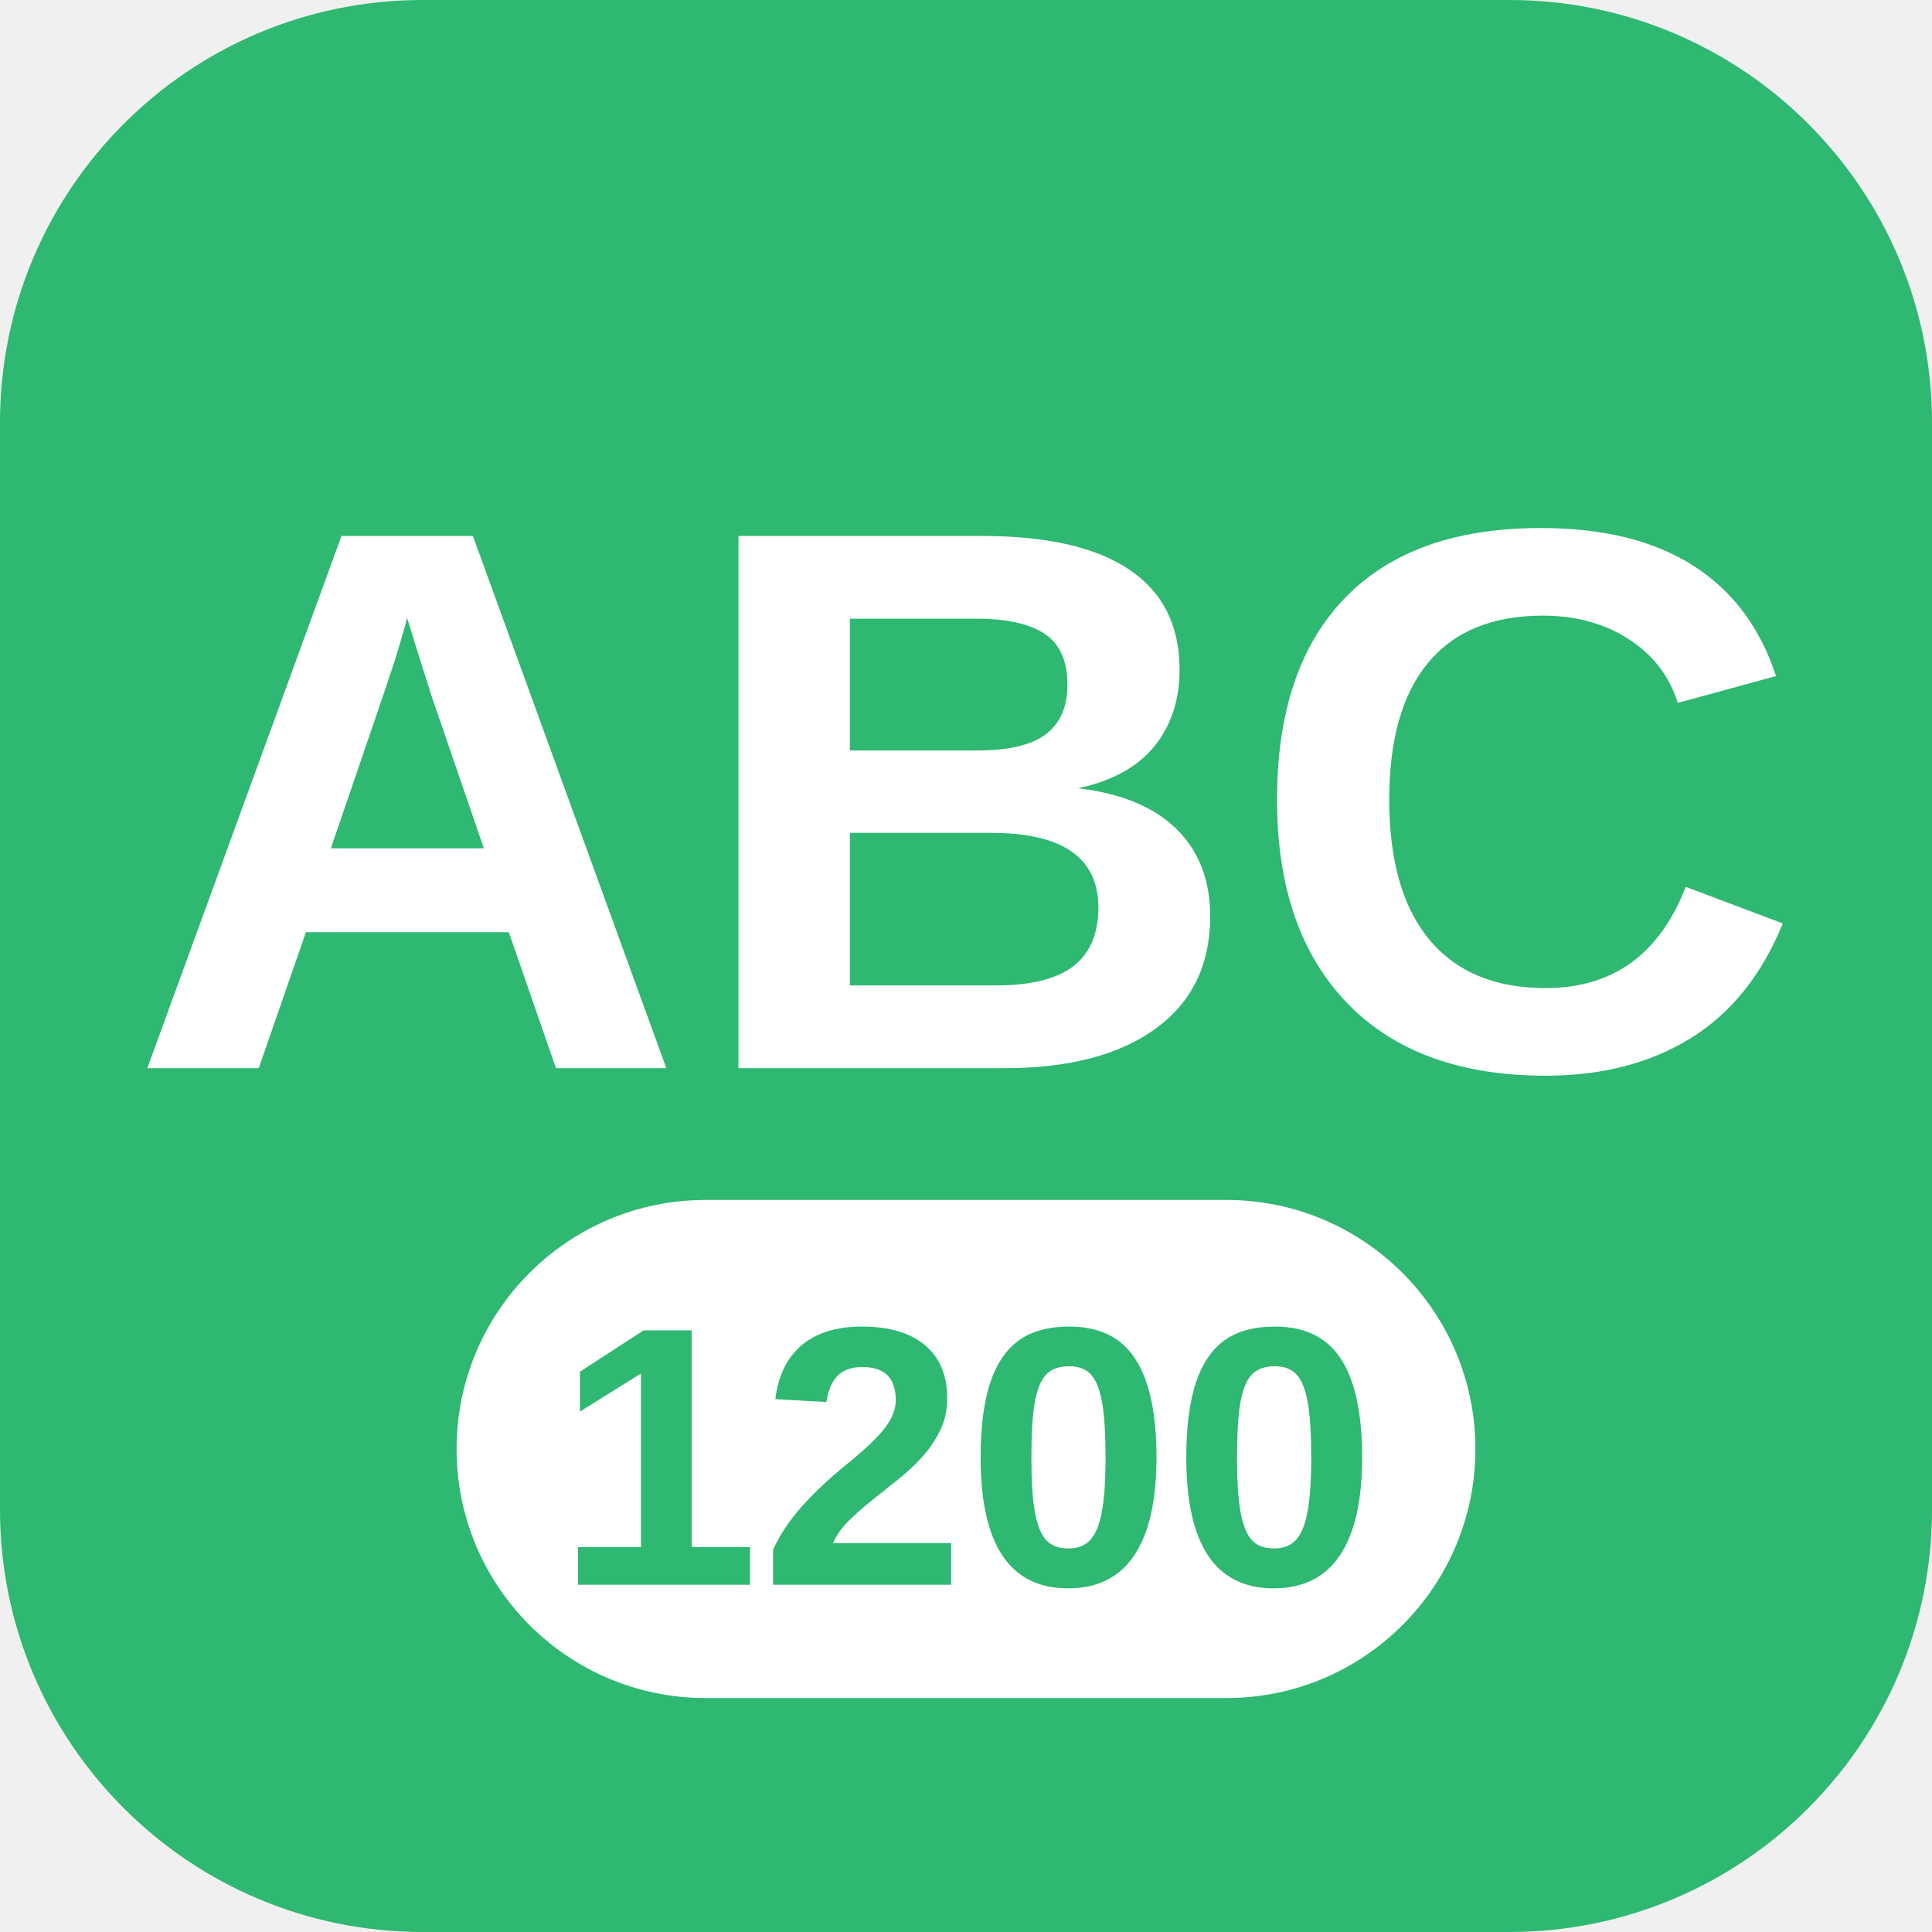
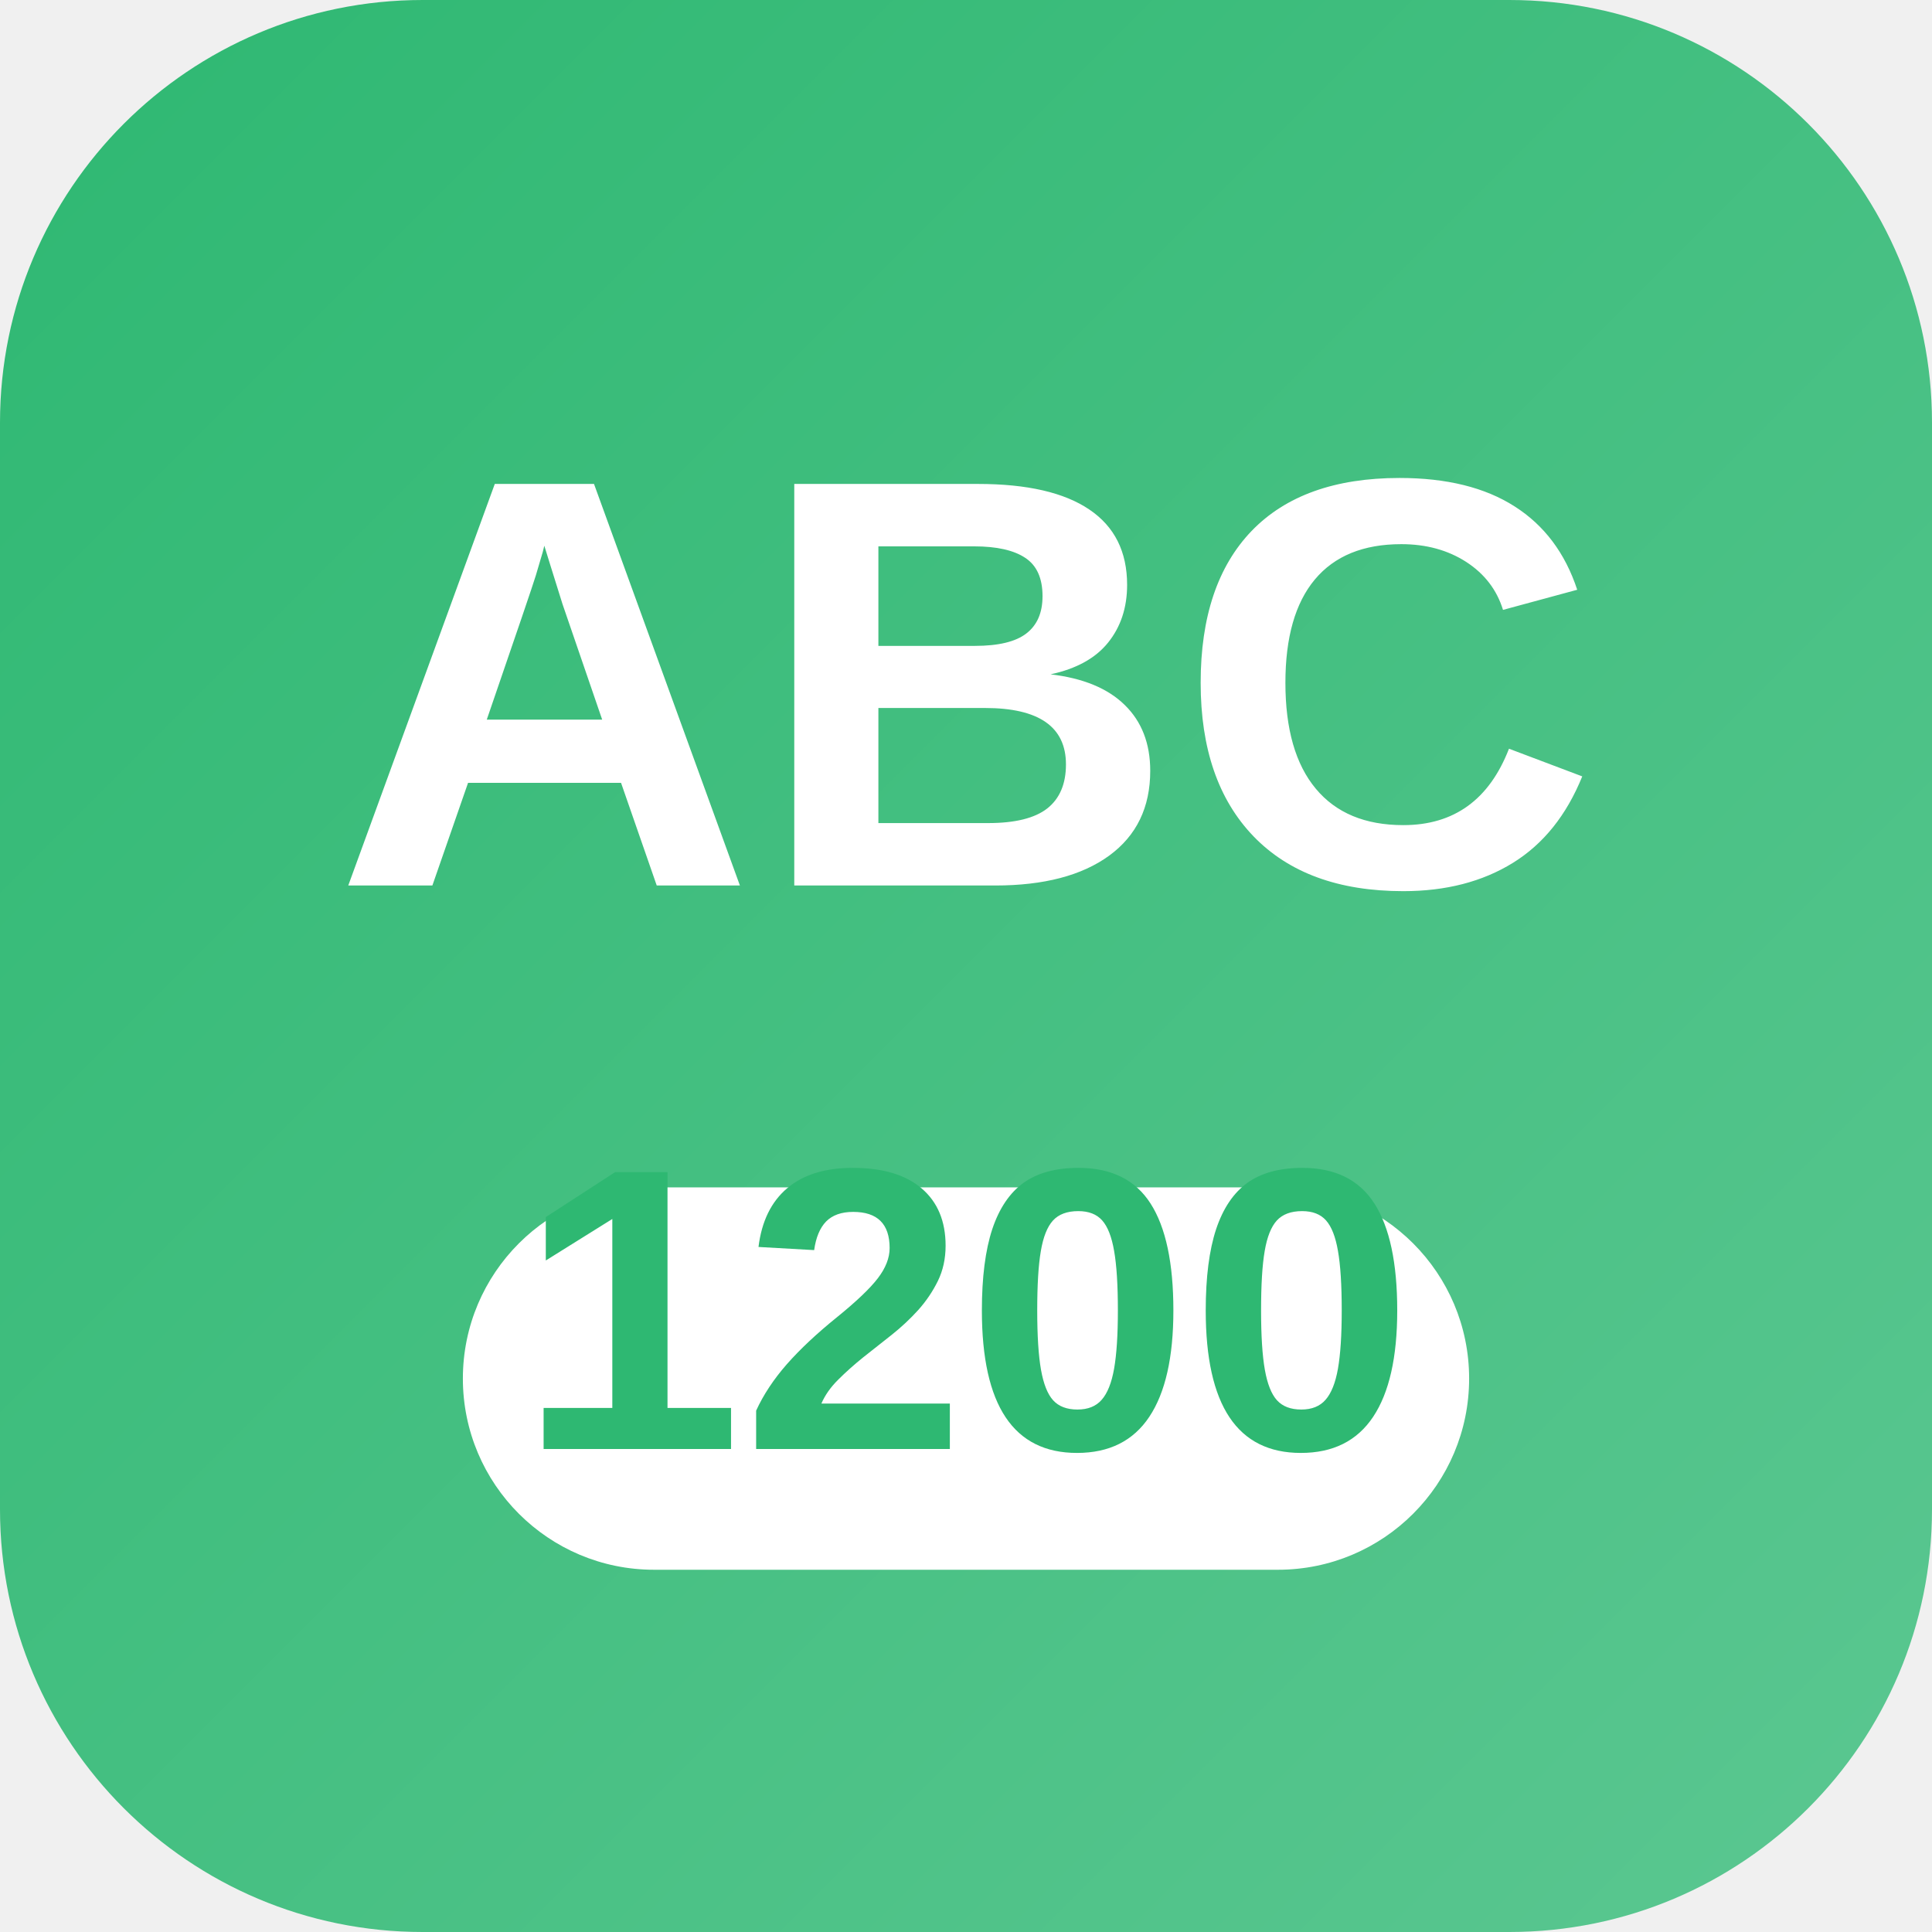
- <svg xmlns="http://www.w3.org/2000/svg" width="512" height="512" viewBox="0 0 512 512">
-   <rect width="512" height="512" rx="112" fill="#2eb872" />
-   <text x="256" y="212" font-family="Arial,sans-serif" font-weight="800" font-size="205" fill="#fff" text-anchor="middle" dominant-baseline="central">ABC</text>
-   <rect x="121" y="318" width="270" height="132" rx="66" fill="#fff" />
-   <text x="256" y="386" font-family="Arial,sans-serif" font-weight="800" font-size="98" fill="#2eb872" text-anchor="middle" dominant-baseline="central">1200</text>
+ <svg xmlns="http://www.w3.org/2000/svg" viewBox="0 0 192 192">
+   <defs>
+     <linearGradient id="g" x1="0" y1="0" x2="1" y2="1">
+       <stop offset="0" stop-color="#2eb872" />
+       <stop offset="1" stop-color="#5bc791" />
+     </linearGradient>
+   </defs>
+   <rect width="192" height="192" rx="42" fill="url(#g)" />
+   <text x="96" y="88" font-size="58" font-family="Arial" font-weight="bold" fill="#fff" text-anchor="middle">ABC</text>
+   <rect x="46" y="118" width="100" height="38" rx="19" fill="#fff" />
+   <text x="96" y="144" font-size="40" font-family="Arial" font-weight="bold" fill="#2eb872" text-anchor="middle">1200</text>
</svg>
